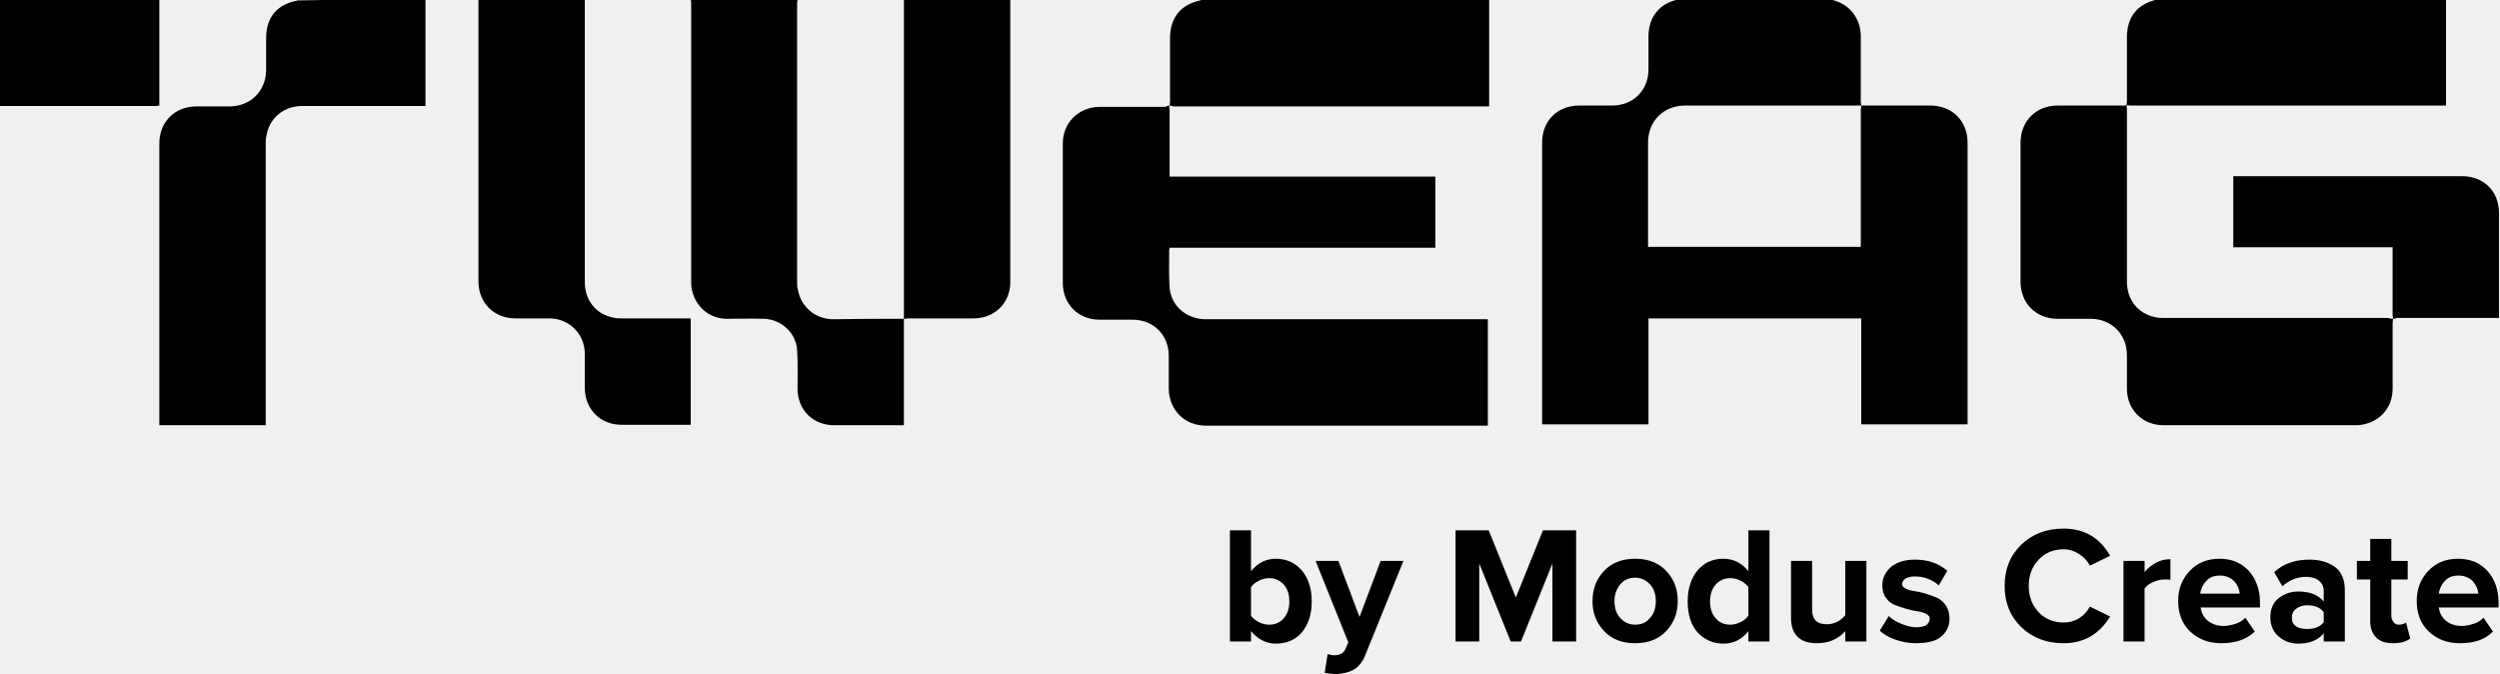
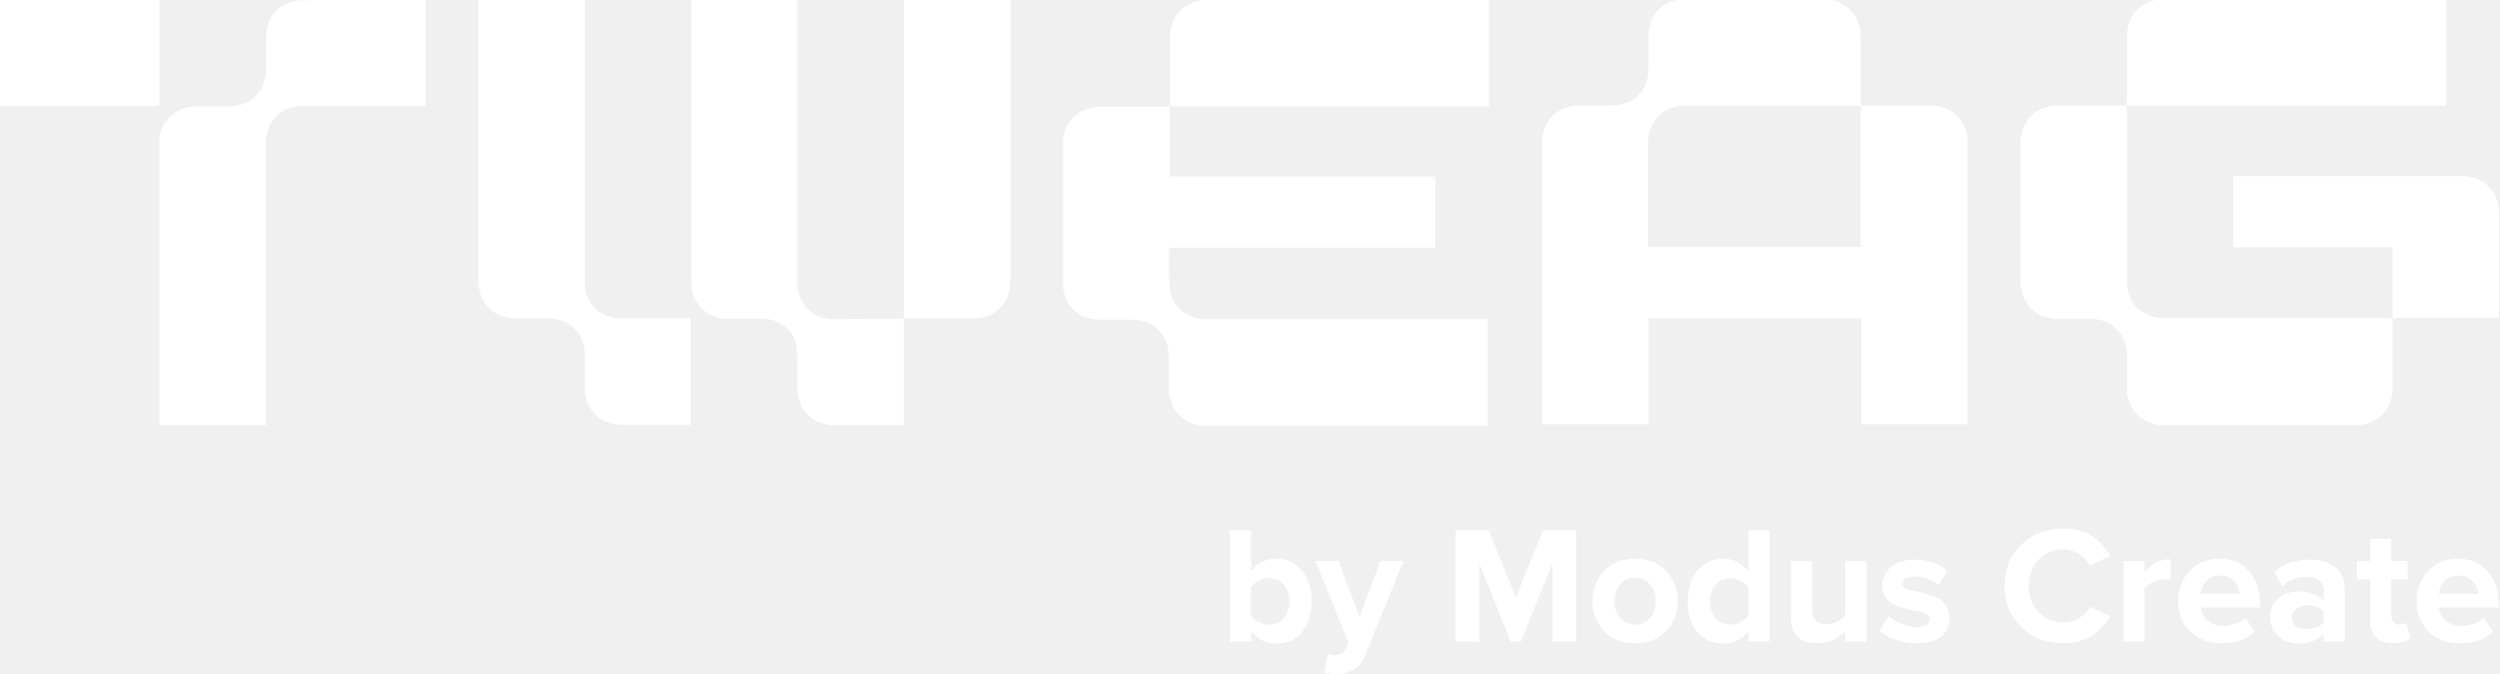
<svg xmlns="http://www.w3.org/2000/svg" version="1.1" id="Layer_1" x="0px" y="0px" viewBox="0 0 580.3 156.4" style="enable-background:new 0 0 580.3 156.4;" xml:space="preserve">
  <g>
    <g>
-       <path d="M432.2,24.5c0.3,0,0.6,0,0.9,0c5.1,0,10.2,0,15.2,0c5,0,8.6,3.6,8.6,8.6c0,21.6,0,43.1,0,64.7c0,0.2,0,0.5,0,0.7    c-8.2,0-16.5,0-24.7,0c0-8.2,0-16.4,0-24.6c-16.5,0-32.9,0-49.4,0c0,8.1,0,16.4,0,24.6c-8.2,0-16.5,0-24.7,0c0-0.2,0-0.5,0-0.8    c0-21.5,0-43.1,0-64.6c0-5.1,3.6-8.6,8.6-8.6c2.5,0,5.1,0,7.7,0c4.8,0,8.4-3.5,8.4-8.4c0-2.5,0-5.1,0-7.7c0-4.4,2.6-7.7,6.9-8.5    c0.1,0,0.2-0.1,0.2-0.1c11.6,0,23.3,0,34.9,0c0.5,0.1,0.9,0.2,1.4,0.4c3.5,1.1,5.8,4.2,5.9,8c0,5.1,0,10.3,0,15.5    C432.2,24,432.2,24.3,432.2,24.5c-0.3,0-0.6,0-0.9,0c-13.4,0-26.6,0-40,0c-5,0-8.6,3.6-8.6,8.6c0,7.8,0,15.7,0,23.5    c0,0.2,0,0.5,0,0.7c16.5,0,33,0,49.4,0c0-0.4,0-0.7,0-1c0-10.3,0-20.6,0-31C432.2,25.2,432.2,24.8,432.2,24.5z" />
-       <path d="M98.8-0.1c0,7.9,0,15.8,0,23.7c0,0.3,0,0.6,0,1c-0.3,0-0.7,0-1,0c-9.2,0-18.4,0-27.6,0c-4.2,0-7.6,2.7-8.3,6.8    c-0.2,0.7-0.2,1.5-0.2,2.2c0,21.3,0,42.7,0,64c0,0.3,0,0.7,0,1.1c-8.2,0-16.5,0-24.7,0c0-0.2,0-0.5,0-0.7c0-21.6,0-43.1,0-64.7    c0-5,3.6-8.6,8.6-8.6c2.5,0,5.1,0,7.7,0c4.8,0,8.4-3.5,8.5-8.3c0-2.5,0-5.1,0-7.6c0-4.6,2.4-7.7,7-8.6c0.1,0,0.2-0.1,0.2-0.1    C78.8-0.1,88.9-0.1,98.8-0.1z" />
-       <path d="M209.9,74c0,0.3,0,0.6,0,0.9c0,7.6,0,15.2,0,22.8c0,0.3,0,0.6,0,1c-0.3,0-0.6,0-0.8,0c-5.1,0-10.3,0-15.4,0    c-4.9,0-8.5-3.5-8.5-8.5c0-2.9,0.1-5.9-0.1-8.9c-0.2-4-3.7-7.2-7.7-7.3c-2.9-0.1-5.7,0-8.6,0c-4,0-7.2-2.7-8.1-6.6    c-0.2-0.7-0.2-1.5-0.2-2.2c0-21.4,0-42.8,0-64.2c0-0.3,0-0.7-0.1-1c8.3,0,16.5,0,24.8,0c0,0.2-0.1,0.5-0.1,0.7    c0,21.6,0,43.2,0,64.8c0,0.6,0,1.2,0.2,1.8c0.7,4,4.1,6.8,8.2,6.8C199,74,204.4,74,209.9,74z" />
-       <path d="M135.8-0.1c0,0.3,0,0.7,0,1c0,21.5,0,43.1,0,64.6c0,4.2,2.6,7.4,6.5,8.2c0.7,0.2,1.4,0.2,2.1,0.2c5.1,0,10,0,15.1,0    c0.3,0,0.6,0,0.9,0c0,8.2,0,16.4,0,24.7c-0.2,0-0.5,0-0.7,0c-5.1,0-10.3,0-15.4,0c-4.9,0-8.5-3.6-8.5-8.6c0-2.6,0-5.2,0-7.8    c0-4.7-3.6-8.3-8.3-8.3c-2.6,0-5.2,0-7.8,0c-5,0-8.6-3.6-8.6-8.6c0-21.8,0-43.7,0-65.5C119.3-0.1,127.6-0.1,135.8-0.1z" />
-       <path d="M209.9,74c0-3,0-5.9,0-9c0-21.3,0-42.8,0-64.1c0-0.3,0-0.7,0-1c8.2,0,16.5,0,24.7,0c0,21.8,0,43.7,0,65.6    c0,4.8-3.6,8.4-8.5,8.4c-5.1,0-10.3,0-15.4,0C210.5,74,210.2,74,209.9,74z" />
-       <path d="M568-0.1c0,8.1,0,16.4,0,24.6c-0.3,0-0.6,0-0.8,0c-24.2,0-48.4,0-72.6,0c-0.2,0-0.5-0.1-0.8-0.1l0,0    c0-0.3,0.1-0.6,0.1-0.9c0-5,0-9.9,0-14.9c0-4.6,2.4-7.7,7-8.7c0.1,0,0.2-0.1,0.2-0.1C523.4-0.1,545.7-0.1,568-0.1z" />
-       <path d="M271.6,24.5c0-0.2,0.1-0.6,0.1-0.8c0-5,0-9.9,0-14.9c0-4.6,2.4-7.7,7-8.7c0.1,0,0.2-0.1,0.2-0.1c22.3,0,44.6,0,66.9,0    c0,8.1,0,16.4,0,24.7c-0.3,0-0.6,0-0.8,0c-24.2,0-48.4,0-72.6,0C272.1,24.6,271.8,24.5,271.6,24.5L271.6,24.5z" />
-       <path d="M37-0.1c0,0.2,0,0.3,0,0.5c0,7.8,0,15.7,0,23.5c0,0.2,0,0.3,0,0.6c-0.2,0-0.4,0.1-0.7,0.1c-12,0-24,0-36,0    c-0.1,0-0.2,0-0.3,0C0,16.4,0,8.1,0-0.1C12.3-0.1,24.7-0.1,37-0.1z" />
-       <path d="M271.5,24.5c0,0.3,0.1,0.7,0.1,0.9c0,4.9,0,9.8,0,14.7c0,0.2,0,0.6,0,0.9c20.6,0,41.1,0,61.7,0c0,5.5,0,10.9,0,16.5    c-20.5,0-41.1,0-61.7,0c0,0.2-0.1,0.4-0.1,0.6c0,2.9-0.1,5.7,0.1,8.6c0.3,4.2,3.7,7.2,8,7.4c0.3,0,0.7,0,1,0c21.3,0,42.7,0,63.9,0    c0.3,0,0.7,0,1,0c0,8.2,0,16.4,0,24.7c-0.2,0-0.5,0-0.7,0c-21.6,0-43.2,0-64.8,0c-4.9,0-8.5-3.6-8.6-8.5c0-2.6,0-5.1,0-7.7    c0-4.9-3.6-8.4-8.4-8.4c-2.6,0-5.2,0-7.7,0c-4.9,0-8.5-3.6-8.5-8.5c0-10.8,0-21.7,0-32.4c0-4.8,3.6-8.4,8.5-8.5    c5.1,0,10.3,0,15.4,0C271,24.6,271.2,24.5,271.5,24.5C271.6,24.5,271.5,24.5,271.5,24.5z" />
-       <path d="M555.7,74c0,0.3-0.1,0.6-0.1,0.9c0,5.1,0,10.2,0,15.3c0,4.4-2.9,7.7-7.2,8.4c-0.4,0.1-0.9,0.1-1.3,0.1    c-14.9,0-29.8,0-44.7,0c-4.9,0-8.5-3.6-8.5-8.5c0-2.6,0-5.2,0-7.8c0-4.8-3.6-8.4-8.4-8.4c-2.6,0-5.2,0-7.7,0c-5,0-8.6-3.6-8.6-8.6    c0-10.8,0-21.5,0-32.3c0-5,3.6-8.6,8.6-8.6c5.1,0,10.2,0,15.2,0c0.2,0,0.5,0,0.8-0.1l0,0c0,0.3,0.1,0.7,0.1,1c0,13.4,0,26.6,0,40    c0,4.2,2.6,7.4,6.5,8.2c0.7,0.2,1.5,0.2,2.2,0.2c17.3,0,34.7,0,52,0C555,74,555.4,74,555.7,74L555.7,74z" />
-       <path d="M555.7,74c0-0.3-0.1-0.7-0.1-0.9c0-4.9,0-9.8,0-14.7c0-0.3,0-0.6,0-1c-12.4,0-24.7,0-37,0c0-5.5,0-10.9,0-16.5    c0.3,0,0.6,0,0.8,0c17.4,0,34.9,0,52.3,0c5.1,0,8.6,3.5,8.6,8.6c0,7.8,0,15.6,0,23.4c0,0.2,0,0.5,0,0.9c-0.3,0-0.7,0-0.9,0    c-7.7,0-15.2,0-22.9,0C556.2,74,556,74,555.7,74L555.7,74z" />
+       <path fill="white" d="M432.2,24.5c0.3,0,0.6,0,0.9,0c5.1,0,10.2,0,15.2,0c5,0,8.6,3.6,8.6,8.6c0,21.6,0,43.1,0,64.7c0,0.2,0,0.5,0,0.7    c-8.2,0-16.5,0-24.7,0c0-8.2,0-16.4,0-24.6c-16.5,0-32.9,0-49.4,0c0,8.1,0,16.4,0,24.6c-8.2,0-16.5,0-24.7,0c0-0.2,0-0.5,0-0.8    c0-21.5,0-43.1,0-64.6c0-5.1,3.6-8.6,8.6-8.6c2.5,0,5.1,0,7.7,0c4.8,0,8.4-3.5,8.4-8.4c0-2.5,0-5.1,0-7.7c0-4.4,2.6-7.7,6.9-8.5    c0.1,0,0.2-0.1,0.2-0.1c11.6,0,23.3,0,34.9,0c0.5,0.1,0.9,0.2,1.4,0.4c3.5,1.1,5.8,4.2,5.9,8c0,5.1,0,10.3,0,15.5    C432.2,24,432.2,24.3,432.2,24.5c-0.3,0-0.6,0-0.9,0c-13.4,0-26.6,0-40,0c-5,0-8.6,3.6-8.6,8.6c0,7.8,0,15.7,0,23.5    c0,0.2,0,0.5,0,0.7c16.5,0,33,0,49.4,0c0-0.4,0-0.7,0-1c0-10.3,0-20.6,0-31C432.2,25.2,432.2,24.8,432.2,24.5z" />
+       <path fill="white" d="M98.8-0.1c0,7.9,0,15.8,0,23.7c0,0.3,0,0.6,0,1c-0.3,0-0.7,0-1,0c-9.2,0-18.4,0-27.6,0c-4.2,0-7.6,2.7-8.3,6.8    c-0.2,0.7-0.2,1.5-0.2,2.2c0,21.3,0,42.7,0,64c0,0.3,0,0.7,0,1.1c-8.2,0-16.5,0-24.7,0c0-0.2,0-0.5,0-0.7c0-21.6,0-43.1,0-64.7    c0-5,3.6-8.6,8.6-8.6c2.5,0,5.1,0,7.7,0c4.8,0,8.4-3.5,8.5-8.3c0-2.5,0-5.1,0-7.6c0-4.6,2.4-7.7,7-8.6c0.1,0,0.2-0.1,0.2-0.1    C78.8-0.1,88.9-0.1,98.8-0.1z" />
+       <path fill="white" d="M209.9,74c0,0.3,0,0.6,0,0.9c0,7.6,0,15.2,0,22.8c0,0.3,0,0.6,0,1c-0.3,0-0.6,0-0.8,0c-5.1,0-10.3,0-15.4,0    c-4.9,0-8.5-3.5-8.5-8.5c0-2.9,0.1-5.9-0.1-8.9c-0.2-4-3.7-7.2-7.7-7.3c-2.9-0.1-5.7,0-8.6,0c-4,0-7.2-2.7-8.1-6.6    c-0.2-0.7-0.2-1.5-0.2-2.2c0-21.4,0-42.8,0-64.2c0-0.3,0-0.7-0.1-1c8.3,0,16.5,0,24.8,0c0,0.2-0.1,0.5-0.1,0.7    c0,21.6,0,43.2,0,64.8c0,0.6,0,1.2,0.2,1.8c0.7,4,4.1,6.8,8.2,6.8C199,74,204.4,74,209.9,74z" />
+       <path fill="white" d="M135.8-0.1c0,0.3,0,0.7,0,1c0,21.5,0,43.1,0,64.6c0,4.2,2.6,7.4,6.5,8.2c0.7,0.2,1.4,0.2,2.1,0.2c5.1,0,10,0,15.1,0    c0.3,0,0.6,0,0.9,0c0,8.2,0,16.4,0,24.7c-0.2,0-0.5,0-0.7,0c-5.1,0-10.3,0-15.4,0c-4.9,0-8.5-3.6-8.5-8.6c0-2.6,0-5.2,0-7.8    c0-4.7-3.6-8.3-8.3-8.3c-2.6,0-5.2,0-7.8,0c-5,0-8.6-3.6-8.6-8.6c0-21.8,0-43.7,0-65.5C119.3-0.1,127.6-0.1,135.8-0.1z" />
+       <path fill="white" d="M209.9,74c0-3,0-5.9,0-9c0-21.3,0-42.8,0-64.1c0-0.3,0-0.7,0-1c8.2,0,16.5,0,24.7,0c0,21.8,0,43.7,0,65.6    c0,4.8-3.6,8.4-8.5,8.4c-5.1,0-10.3,0-15.4,0C210.5,74,210.2,74,209.9,74z" />
+       <path fill="white" d="M568-0.1c0,8.1,0,16.4,0,24.6c-0.3,0-0.6,0-0.8,0c-24.2,0-48.4,0-72.6,0c-0.2,0-0.5-0.1-0.8-0.1l0,0    c0-0.3,0.1-0.6,0.1-0.9c0-5,0-9.9,0-14.9c0-4.6,2.4-7.7,7-8.7c0.1,0,0.2-0.1,0.2-0.1C523.4-0.1,545.7-0.1,568-0.1z" />
+       <path fill="white" d="M271.6,24.5c0-0.2,0.1-0.6,0.1-0.8c0-5,0-9.9,0-14.9c0-4.6,2.4-7.7,7-8.7c0.1,0,0.2-0.1,0.2-0.1c22.3,0,44.6,0,66.9,0    c0,8.1,0,16.4,0,24.7c-0.3,0-0.6,0-0.8,0c-24.2,0-48.4,0-72.6,0C272.1,24.6,271.8,24.5,271.6,24.5L271.6,24.5z" />
+       <path fill="white" d="M37-0.1c0,0.2,0,0.3,0,0.5c0,7.8,0,15.7,0,23.5c0,0.2,0,0.3,0,0.6c-0.2,0-0.4,0.1-0.7,0.1c-12,0-24,0-36,0    c-0.1,0-0.2,0-0.3,0C0,16.4,0,8.1,0-0.1C12.3-0.1,24.7-0.1,37-0.1z" />
+       <path fill="white" d="M271.5,24.5c0,0.3,0.1,0.7,0.1,0.9c0,4.9,0,9.8,0,14.7c0,0.2,0,0.6,0,0.9c20.6,0,41.1,0,61.7,0c0,5.5,0,10.9,0,16.5    c-20.5,0-41.1,0-61.7,0c0,0.2-0.1,0.4-0.1,0.6c0,2.9-0.1,5.7,0.1,8.6c0.3,4.2,3.7,7.2,8,7.4c0.3,0,0.7,0,1,0c21.3,0,42.7,0,63.9,0    c0.3,0,0.7,0,1,0c0,8.2,0,16.4,0,24.7c-0.2,0-0.5,0-0.7,0c-21.6,0-43.2,0-64.8,0c-4.9,0-8.5-3.6-8.6-8.5c0-2.6,0-5.1,0-7.7    c0-4.9-3.6-8.4-8.4-8.4c-2.6,0-5.2,0-7.7,0c-4.9,0-8.5-3.6-8.5-8.5c0-10.8,0-21.7,0-32.4c0-4.8,3.6-8.4,8.5-8.5    c5.1,0,10.3,0,15.4,0C271,24.6,271.2,24.5,271.5,24.5C271.6,24.5,271.5,24.5,271.5,24.5z" />
+       <path fill="white" d="M555.7,74c0,0.3-0.1,0.6-0.1,0.9c0,5.1,0,10.2,0,15.3c0,4.4-2.9,7.7-7.2,8.4c-0.4,0.1-0.9,0.1-1.3,0.1    c-14.9,0-29.8,0-44.7,0c-4.9,0-8.5-3.6-8.5-8.5c0-2.6,0-5.2,0-7.8c0-4.8-3.6-8.4-8.4-8.4c-2.6,0-5.2,0-7.7,0c-5,0-8.6-3.6-8.6-8.6    c0-10.8,0-21.5,0-32.3c0-5,3.6-8.6,8.6-8.6c5.1,0,10.2,0,15.2,0c0.2,0,0.5,0,0.8-0.1l0,0c0,0.3,0.1,0.7,0.1,1c0,13.4,0,26.6,0,40    c0,4.2,2.6,7.4,6.5,8.2c0.7,0.2,1.5,0.2,2.2,0.2c17.3,0,34.7,0,52,0C555,74,555.4,74,555.7,74L555.7,74z" />
+       <path fill="white" d="M555.7,74c0-0.3-0.1-0.7-0.1-0.9c0-4.9,0-9.8,0-14.7c0-0.3,0-0.6,0-1c-12.4,0-24.7,0-37,0c0-5.5,0-10.9,0-16.5    c0.3,0,0.6,0,0.8,0c17.4,0,34.9,0,52.3,0c5.1,0,8.6,3.5,8.6,8.6c0,7.8,0,15.6,0,23.4c0,0.2,0,0.5,0,0.9c-0.3,0-0.7,0-0.9,0    c-7.7,0-15.2,0-22.9,0C556.2,74,556,74,555.7,74L555.7,74z" />
    </g>
    <g>
-       <path d="M290.5,148.9h-4.9v-25.8h4.9v9.5c1.5-1.9,3.4-2.9,5.8-2.9c2.4,0,4.4,0.9,6,2.7c1.5,1.8,2.3,4.2,2.3,7.2    c0,3-0.8,5.4-2.3,7.2c-1.5,1.7-3.5,2.6-6,2.6c-2.3,0-4.2-1-5.8-2.9V148.9z M290.5,142.9c0.4,0.6,1,1.1,1.8,1.5    c0.8,0.4,1.6,0.6,2.4,0.6c1.4,0,2.6-0.5,3.4-1.5c0.9-1,1.3-2.3,1.3-3.9c0-1.6-0.4-2.9-1.3-3.9c-0.9-1-2-1.5-3.4-1.5    c-0.8,0-1.6,0.2-2.4,0.6c-0.8,0.4-1.4,0.9-1.8,1.5V142.9z" />
-       <path d="M307.6,156.2l0.7-4.4c0.5,0.2,1,0.3,1.5,0.3c1.3,0,2.2-0.5,2.6-1.4l0.7-1.6l-7.6-18.9h5.3l4.9,13l4.9-13h5.3l-8.8,21.7    c-0.6,1.6-1.5,2.8-2.7,3.5c-1.2,0.7-2.6,1-4.4,1.1C309.1,156.4,308.3,156.3,307.6,156.2z" />
-       <path d="M366,148.9h-5.5v-18.1l-7.3,18.1h-2.4l-7.3-18.1v18.1h-5.5v-25.8h7.7l6.3,15.6l6.3-15.6h7.7V148.9z" />
-       <path d="M386.9,146.5c-1.8,1.9-4.2,2.8-7.2,2.8c-3,0-5.4-0.9-7.2-2.8c-1.8-1.9-2.7-4.2-2.7-7c0-2.8,0.9-5.1,2.7-7    c1.8-1.9,4.2-2.8,7.2-2.8c3,0,5.4,0.9,7.2,2.8c1.8,1.9,2.7,4.2,2.7,7C389.6,142.3,388.7,144.6,386.9,146.5z M376.2,143.4    c0.9,1,2,1.6,3.5,1.6c1.5,0,2.6-0.5,3.5-1.6c0.9-1,1.3-2.3,1.3-3.9c0-1.5-0.4-2.8-1.3-3.8c-0.9-1-2-1.6-3.5-1.6    c-1.5,0-2.6,0.5-3.5,1.6c-0.8,1-1.3,2.3-1.3,3.8C374.9,141.1,375.3,142.4,376.2,143.4z" />
-       <path d="M411,148.9H406v-2.4c-1.5,1.9-3.4,2.9-5.8,2.9c-2.4,0-4.4-0.9-6-2.6c-1.5-1.7-2.3-4.1-2.3-7.2c0-3,0.8-5.4,2.3-7.2    c1.5-1.8,3.5-2.7,6-2.7c2.4,0,4.3,1,5.8,2.9v-9.5h4.9V148.9z M401.8,145c0.8,0,1.6-0.2,2.4-0.6c0.8-0.4,1.4-0.9,1.8-1.5v-6.6    c-0.4-0.6-1-1.1-1.8-1.5s-1.6-0.6-2.4-0.6c-1.4,0-2.5,0.5-3.4,1.5c-0.9,1-1.3,2.3-1.3,3.9c0,1.6,0.4,2.9,1.3,3.9    C399.2,144.5,400.4,145,401.8,145z" />
-       <path d="M433.4,148.9h-4.9v-2.4c-1.7,1.9-3.9,2.8-6.6,2.8c-2,0-3.5-0.5-4.5-1.5c-1-1-1.5-2.5-1.5-4.3v-13.3h4.9v11.3    c0,2.3,1.1,3.4,3.4,3.4c1.7,0,3.1-0.7,4.3-2.1v-12.6h4.9V148.9z" />
-       <path d="M444.9,149.3c-1.6,0-3.2-0.3-4.7-0.8c-1.5-0.5-2.7-1.2-3.7-2.1l2.1-3.4c0.7,0.7,1.7,1.3,2.9,1.8c1.2,0.5,2.4,0.8,3.5,0.8    c1,0,1.8-0.2,2.3-0.5c0.5-0.4,0.8-0.9,0.8-1.5c0-0.5-0.3-0.8-0.8-1.1c-0.6-0.3-1.2-0.5-2-0.6c-0.8-0.1-1.7-0.3-2.7-0.6    c-1-0.3-1.9-0.6-2.7-0.9c-0.8-0.4-1.5-0.9-2-1.7c-0.6-0.8-0.8-1.8-0.8-2.9c0-1.6,0.7-3,2-4.2c1.4-1.1,3.2-1.7,5.6-1.7    c2.9,0,5.4,0.8,7.5,2.6l-2,3.4c-0.6-0.6-1.4-1.1-2.4-1.5c-1-0.4-2-0.6-3.2-0.6c-0.9,0-1.6,0.2-2.1,0.5c-0.5,0.3-0.8,0.8-0.8,1.3    c0,0.4,0.3,0.8,0.8,1c0.5,0.3,1.2,0.5,2,0.6c0.8,0.1,1.7,0.3,2.7,0.6c1,0.3,1.8,0.6,2.7,1c0.8,0.4,1.5,1,2,1.8s0.8,1.8,0.8,3    c0,1.8-0.7,3.2-2.1,4.3C449.5,148.8,447.5,149.3,444.9,149.3z" />
-       <path d="M479.2,149.3c-3.9,0-7.2-1.2-9.8-3.7c-2.6-2.5-3.9-5.7-3.9-9.6s1.3-7.1,3.9-9.6c2.6-2.5,5.9-3.7,9.8-3.7    c4.8,0,8.4,2.1,10.8,6.3l-4.7,2.3c-0.6-1.1-1.4-2-2.5-2.7c-1.1-0.7-2.3-1.1-3.6-1.1c-2.3,0-4.3,0.8-5.8,2.4    c-1.5,1.6-2.3,3.6-2.3,6.1s0.8,4.5,2.3,6.1c1.5,1.6,3.5,2.4,5.8,2.4c1.3,0,2.5-0.3,3.6-1c1.1-0.7,1.9-1.6,2.5-2.7l4.7,2.3    C487.5,147.2,483.9,149.3,479.2,149.3z" />
-       <path d="M498,148.9h-4.9v-18.7h4.9v2.6c0.7-0.9,1.6-1.6,2.7-2.2c1.1-0.6,2.2-0.8,3.3-0.8v4.8c-0.3-0.1-0.8-0.1-1.4-0.1    c-0.8,0-1.7,0.2-2.6,0.6c-0.9,0.4-1.6,0.9-2,1.5V148.9z" />
-       <path d="M515.8,149.3c-2.9,0-5.3-0.9-7.2-2.7c-1.9-1.8-2.8-4.2-2.8-7.1c0-2.8,0.9-5.1,2.7-7c1.8-1.9,4.1-2.8,6.9-2.8    c2.8,0,5,0.9,6.8,2.8c1.7,1.9,2.6,4.4,2.6,7.4v1.1H511c0.2,1.2,0.7,2.3,1.7,3.1c1,0.8,2.2,1.2,3.7,1.2c0.8,0,1.7-0.2,2.7-0.5    c1-0.3,1.7-0.8,2.3-1.4l2.2,3.2C521.6,148.5,519,149.3,515.8,149.3z M520.1,137.8c-0.1-1.1-0.5-2-1.3-2.9    c-0.8-0.8-1.9-1.3-3.3-1.3c-1.4,0-2.5,0.4-3.2,1.3c-0.8,0.8-1.2,1.8-1.4,2.9H520.1z" />
-       <path d="M544.5,148.9h-4.9v-1.9c-1.3,1.6-3.3,2.4-5.9,2.4c-1.7,0-3.2-0.5-4.5-1.6c-1.3-1.1-2-2.6-2-4.5c0-2,0.7-3.5,2-4.5    c1.3-1,2.8-1.5,4.5-1.5c2.7,0,4.6,0.8,5.9,2.3v-2.5c0-1-0.4-1.7-1.1-2.3c-0.7-0.6-1.7-0.9-3-0.9c-2,0-3.9,0.7-5.5,2.2l-1.9-3.3    c2.2-2,4.9-2.9,8.2-2.9c2.4,0,4.4,0.6,5.9,1.7c1.5,1.1,2.3,2.9,2.3,5.4V148.9z M535.7,146c1.8,0,3.1-0.5,3.9-1.6v-2.3    c-0.8-1.1-2.1-1.6-3.9-1.6c-1,0-1.8,0.3-2.5,0.8c-0.7,0.5-1,1.2-1,2.1c0,0.9,0.3,1.5,1,2C533.8,145.8,534.7,146,535.7,146z" />
-       <path d="M555.7,149.3c-1.7,0-3-0.4-3.9-1.3c-0.9-0.9-1.4-2.1-1.4-3.8v-9.7h-3.1v-4.3h3.1v-5.1h4.9v5.1h3.8v4.3h-3.8v8.4    c0,0.6,0.2,1.1,0.5,1.5c0.3,0.4,0.7,0.6,1.2,0.6c0.8,0,1.3-0.2,1.7-0.5l1,3.7C558.8,148.9,557.5,149.3,555.7,149.3z" />
-       <path d="M571.2,149.3c-2.9,0-5.3-0.9-7.2-2.7c-1.9-1.8-2.8-4.2-2.8-7.1c0-2.8,0.9-5.1,2.7-7c1.8-1.9,4.1-2.8,6.9-2.8    c2.8,0,5,0.9,6.8,2.8c1.7,1.9,2.6,4.4,2.6,7.4v1.1h-13.9c0.2,1.2,0.7,2.3,1.7,3.1c1,0.8,2.2,1.2,3.7,1.2c0.8,0,1.7-0.2,2.7-0.5    c1-0.3,1.7-0.8,2.3-1.4l2.2,3.2C577,148.5,574.5,149.3,571.2,149.3z M575.5,137.8c-0.1-1.1-0.5-2-1.3-2.9    c-0.8-0.8-1.9-1.3-3.3-1.3c-1.4,0-2.5,0.4-3.2,1.3c-0.8,0.8-1.2,1.8-1.4,2.9H575.5z" />
+       <path fill="white" d="M290.5,148.9h-4.9v-25.8h4.9v9.5c1.5-1.9,3.4-2.9,5.8-2.9c2.4,0,4.4,0.9,6,2.7c1.5,1.8,2.3,4.2,2.3,7.2    c0,3-0.8,5.4-2.3,7.2c-1.5,1.7-3.5,2.6-6,2.6c-2.3,0-4.2-1-5.8-2.9V148.9z M290.5,142.9c0.4,0.6,1,1.1,1.8,1.5    c0.8,0.4,1.6,0.6,2.4,0.6c1.4,0,2.6-0.5,3.4-1.5c0.9-1,1.3-2.3,1.3-3.9c0-1.6-0.4-2.9-1.3-3.9c-0.9-1-2-1.5-3.4-1.5    c-0.8,0-1.6,0.2-2.4,0.6c-0.8,0.4-1.4,0.9-1.8,1.5V142.9z" />
+       <path fill="white" d="M307.6,156.2l0.7-4.4c0.5,0.2,1,0.3,1.5,0.3c1.3,0,2.2-0.5,2.6-1.4l0.7-1.6l-7.6-18.9h5.3l4.9,13l4.9-13h5.3l-8.8,21.7    c-0.6,1.6-1.5,2.8-2.7,3.5c-1.2,0.7-2.6,1-4.4,1.1C309.1,156.4,308.3,156.3,307.6,156.2z" />
+       <path fill="white" d="M366,148.9h-5.5v-18.1l-7.3,18.1h-2.4l-7.3-18.1v18.1h-5.5v-25.8h7.7l6.3,15.6l6.3-15.6h7.7V148.9z" />
+       <path fill="white" d="M386.9,146.5c-1.8,1.9-4.2,2.8-7.2,2.8c-3,0-5.4-0.9-7.2-2.8c-1.8-1.9-2.7-4.2-2.7-7c0-2.8,0.9-5.1,2.7-7    c1.8-1.9,4.2-2.8,7.2-2.8c3,0,5.4,0.9,7.2,2.8c1.8,1.9,2.7,4.2,2.7,7C389.6,142.3,388.7,144.6,386.9,146.5z M376.2,143.4    c0.9,1,2,1.6,3.5,1.6c1.5,0,2.6-0.5,3.5-1.6c0.9-1,1.3-2.3,1.3-3.9c0-1.5-0.4-2.8-1.3-3.8c-0.9-1-2-1.6-3.5-1.6    c-1.5,0-2.6,0.5-3.5,1.6c-0.8,1-1.3,2.3-1.3,3.8C374.9,141.1,375.3,142.4,376.2,143.4z" />
+       <path fill="white" d="M411,148.9H406v-2.4c-1.5,1.9-3.4,2.9-5.8,2.9c-2.4,0-4.4-0.9-6-2.6c-1.5-1.7-2.3-4.1-2.3-7.2c0-3,0.8-5.4,2.3-7.2    c1.5-1.8,3.5-2.7,6-2.7c2.4,0,4.3,1,5.8,2.9v-9.5h4.9V148.9z M401.8,145c0.8,0,1.6-0.2,2.4-0.6c0.8-0.4,1.4-0.9,1.8-1.5v-6.6    c-0.4-0.6-1-1.1-1.8-1.5s-1.6-0.6-2.4-0.6c-1.4,0-2.5,0.5-3.4,1.5c-0.9,1-1.3,2.3-1.3,3.9c0,1.6,0.4,2.9,1.3,3.9    C399.2,144.5,400.4,145,401.8,145z" />
+       <path fill="white" d="M433.4,148.9h-4.9v-2.4c-1.7,1.9-3.9,2.8-6.6,2.8c-2,0-3.5-0.5-4.5-1.5c-1-1-1.5-2.5-1.5-4.3v-13.3h4.9v11.3    c0,2.3,1.1,3.4,3.4,3.4c1.7,0,3.1-0.7,4.3-2.1v-12.6h4.9V148.9z" />
+       <path fill="white" d="M444.9,149.3c-1.6,0-3.2-0.3-4.7-0.8c-1.5-0.5-2.7-1.2-3.7-2.1l2.1-3.4c0.7,0.7,1.7,1.3,2.9,1.8c1.2,0.5,2.4,0.8,3.5,0.8    c1,0,1.8-0.2,2.3-0.5c0.5-0.4,0.8-0.9,0.8-1.5c0-0.5-0.3-0.8-0.8-1.1c-0.6-0.3-1.2-0.5-2-0.6c-0.8-0.1-1.7-0.3-2.7-0.6    c-1-0.3-1.9-0.6-2.7-0.9c-0.8-0.4-1.5-0.9-2-1.7c-0.6-0.8-0.8-1.8-0.8-2.9c0-1.6,0.7-3,2-4.2c1.4-1.1,3.2-1.7,5.6-1.7    c2.9,0,5.4,0.8,7.5,2.6l-2,3.4c-0.6-0.6-1.4-1.1-2.4-1.5c-1-0.4-2-0.6-3.2-0.6c-0.9,0-1.6,0.2-2.1,0.5c-0.5,0.3-0.8,0.8-0.8,1.3    c0,0.4,0.3,0.8,0.8,1c0.5,0.3,1.2,0.5,2,0.6c0.8,0.1,1.7,0.3,2.7,0.6c1,0.3,1.8,0.6,2.7,1c0.8,0.4,1.5,1,2,1.8s0.8,1.8,0.8,3    c0,1.8-0.7,3.2-2.1,4.3C449.5,148.8,447.5,149.3,444.9,149.3z" />
+       <path fill="white" d="M479.2,149.3c-3.9,0-7.2-1.2-9.8-3.7c-2.6-2.5-3.9-5.7-3.9-9.6s1.3-7.1,3.9-9.6c2.6-2.5,5.9-3.7,9.8-3.7    c4.8,0,8.4,2.1,10.8,6.3l-4.7,2.3c-0.6-1.1-1.4-2-2.5-2.7c-1.1-0.7-2.3-1.1-3.6-1.1c-2.3,0-4.3,0.8-5.8,2.4    c-1.5,1.6-2.3,3.6-2.3,6.1s0.8,4.5,2.3,6.1c1.5,1.6,3.5,2.4,5.8,2.4c1.3,0,2.5-0.3,3.6-1c1.1-0.7,1.9-1.6,2.5-2.7l4.7,2.3    C487.5,147.2,483.9,149.3,479.2,149.3z" />
+       <path fill="white" d="M498,148.9h-4.9v-18.7h4.9v2.6c0.7-0.9,1.6-1.6,2.7-2.2c1.1-0.6,2.2-0.8,3.3-0.8v4.8c-0.3-0.1-0.8-0.1-1.4-0.1    c-0.8,0-1.7,0.2-2.6,0.6c-0.9,0.4-1.6,0.9-2,1.5V148.9z" />
+       <path fill="white" d="M515.8,149.3c-2.9,0-5.3-0.9-7.2-2.7c-1.9-1.8-2.8-4.2-2.8-7.1c0-2.8,0.9-5.1,2.7-7c1.8-1.9,4.1-2.8,6.9-2.8    c2.8,0,5,0.9,6.8,2.8c1.7,1.9,2.6,4.4,2.6,7.4v1.1H511c0.2,1.2,0.7,2.3,1.7,3.1c1,0.8,2.2,1.2,3.7,1.2c0.8,0,1.7-0.2,2.7-0.5    c1-0.3,1.7-0.8,2.3-1.4l2.2,3.2C521.6,148.5,519,149.3,515.8,149.3z M520.1,137.8c-0.1-1.1-0.5-2-1.3-2.9    c-0.8-0.8-1.9-1.3-3.3-1.3c-1.4,0-2.5,0.4-3.2,1.3c-0.8,0.8-1.2,1.8-1.4,2.9H520.1z" />
+       <path fill="white" d="M544.5,148.9h-4.9v-1.9c-1.3,1.6-3.3,2.4-5.9,2.4c-1.7,0-3.2-0.5-4.5-1.6c-1.3-1.1-2-2.6-2-4.5c0-2,0.7-3.5,2-4.5    c1.3-1,2.8-1.5,4.5-1.5c2.7,0,4.6,0.8,5.9,2.3v-2.5c0-1-0.4-1.7-1.1-2.3c-0.7-0.6-1.7-0.9-3-0.9c-2,0-3.9,0.7-5.5,2.2l-1.9-3.3    c2.2-2,4.9-2.9,8.2-2.9c2.4,0,4.4,0.6,5.9,1.7c1.5,1.1,2.3,2.9,2.3,5.4V148.9z M535.7,146c1.8,0,3.1-0.5,3.9-1.6v-2.3    c-0.8-1.1-2.1-1.6-3.9-1.6c-1,0-1.8,0.3-2.5,0.8c-0.7,0.5-1,1.2-1,2.1c0,0.9,0.3,1.5,1,2C533.8,145.8,534.7,146,535.7,146z" />
+       <path fill="white" d="M555.7,149.3c-1.7,0-3-0.4-3.9-1.3c-0.9-0.9-1.4-2.1-1.4-3.8v-9.7h-3.1v-4.3h3.1v-5.1h4.9v5.1h3.8v4.3h-3.8v8.4    c0,0.6,0.2,1.1,0.5,1.5c0.3,0.4,0.7,0.6,1.2,0.6c0.8,0,1.3-0.2,1.7-0.5l1,3.7C558.8,148.9,557.5,149.3,555.7,149.3z" />
+       <path fill="white" d="M571.2,149.3c-2.9,0-5.3-0.9-7.2-2.7c-1.9-1.8-2.8-4.2-2.8-7.1c0-2.8,0.9-5.1,2.7-7c1.8-1.9,4.1-2.8,6.9-2.8    c2.8,0,5,0.9,6.8,2.8c1.7,1.9,2.6,4.4,2.6,7.4v1.1h-13.9c0.2,1.2,0.7,2.3,1.7,3.1c1,0.8,2.2,1.2,3.7,1.2c0.8,0,1.7-0.2,2.7-0.5    c1-0.3,1.7-0.8,2.3-1.4l2.2,3.2C577,148.5,574.5,149.3,571.2,149.3z M575.5,137.8c-0.1-1.1-0.5-2-1.3-2.9    c-0.8-0.8-1.9-1.3-3.3-1.3c-1.4,0-2.5,0.4-3.2,1.3c-0.8,0.8-1.2,1.8-1.4,2.9H575.5z" />
    </g>
  </g>
</svg>
